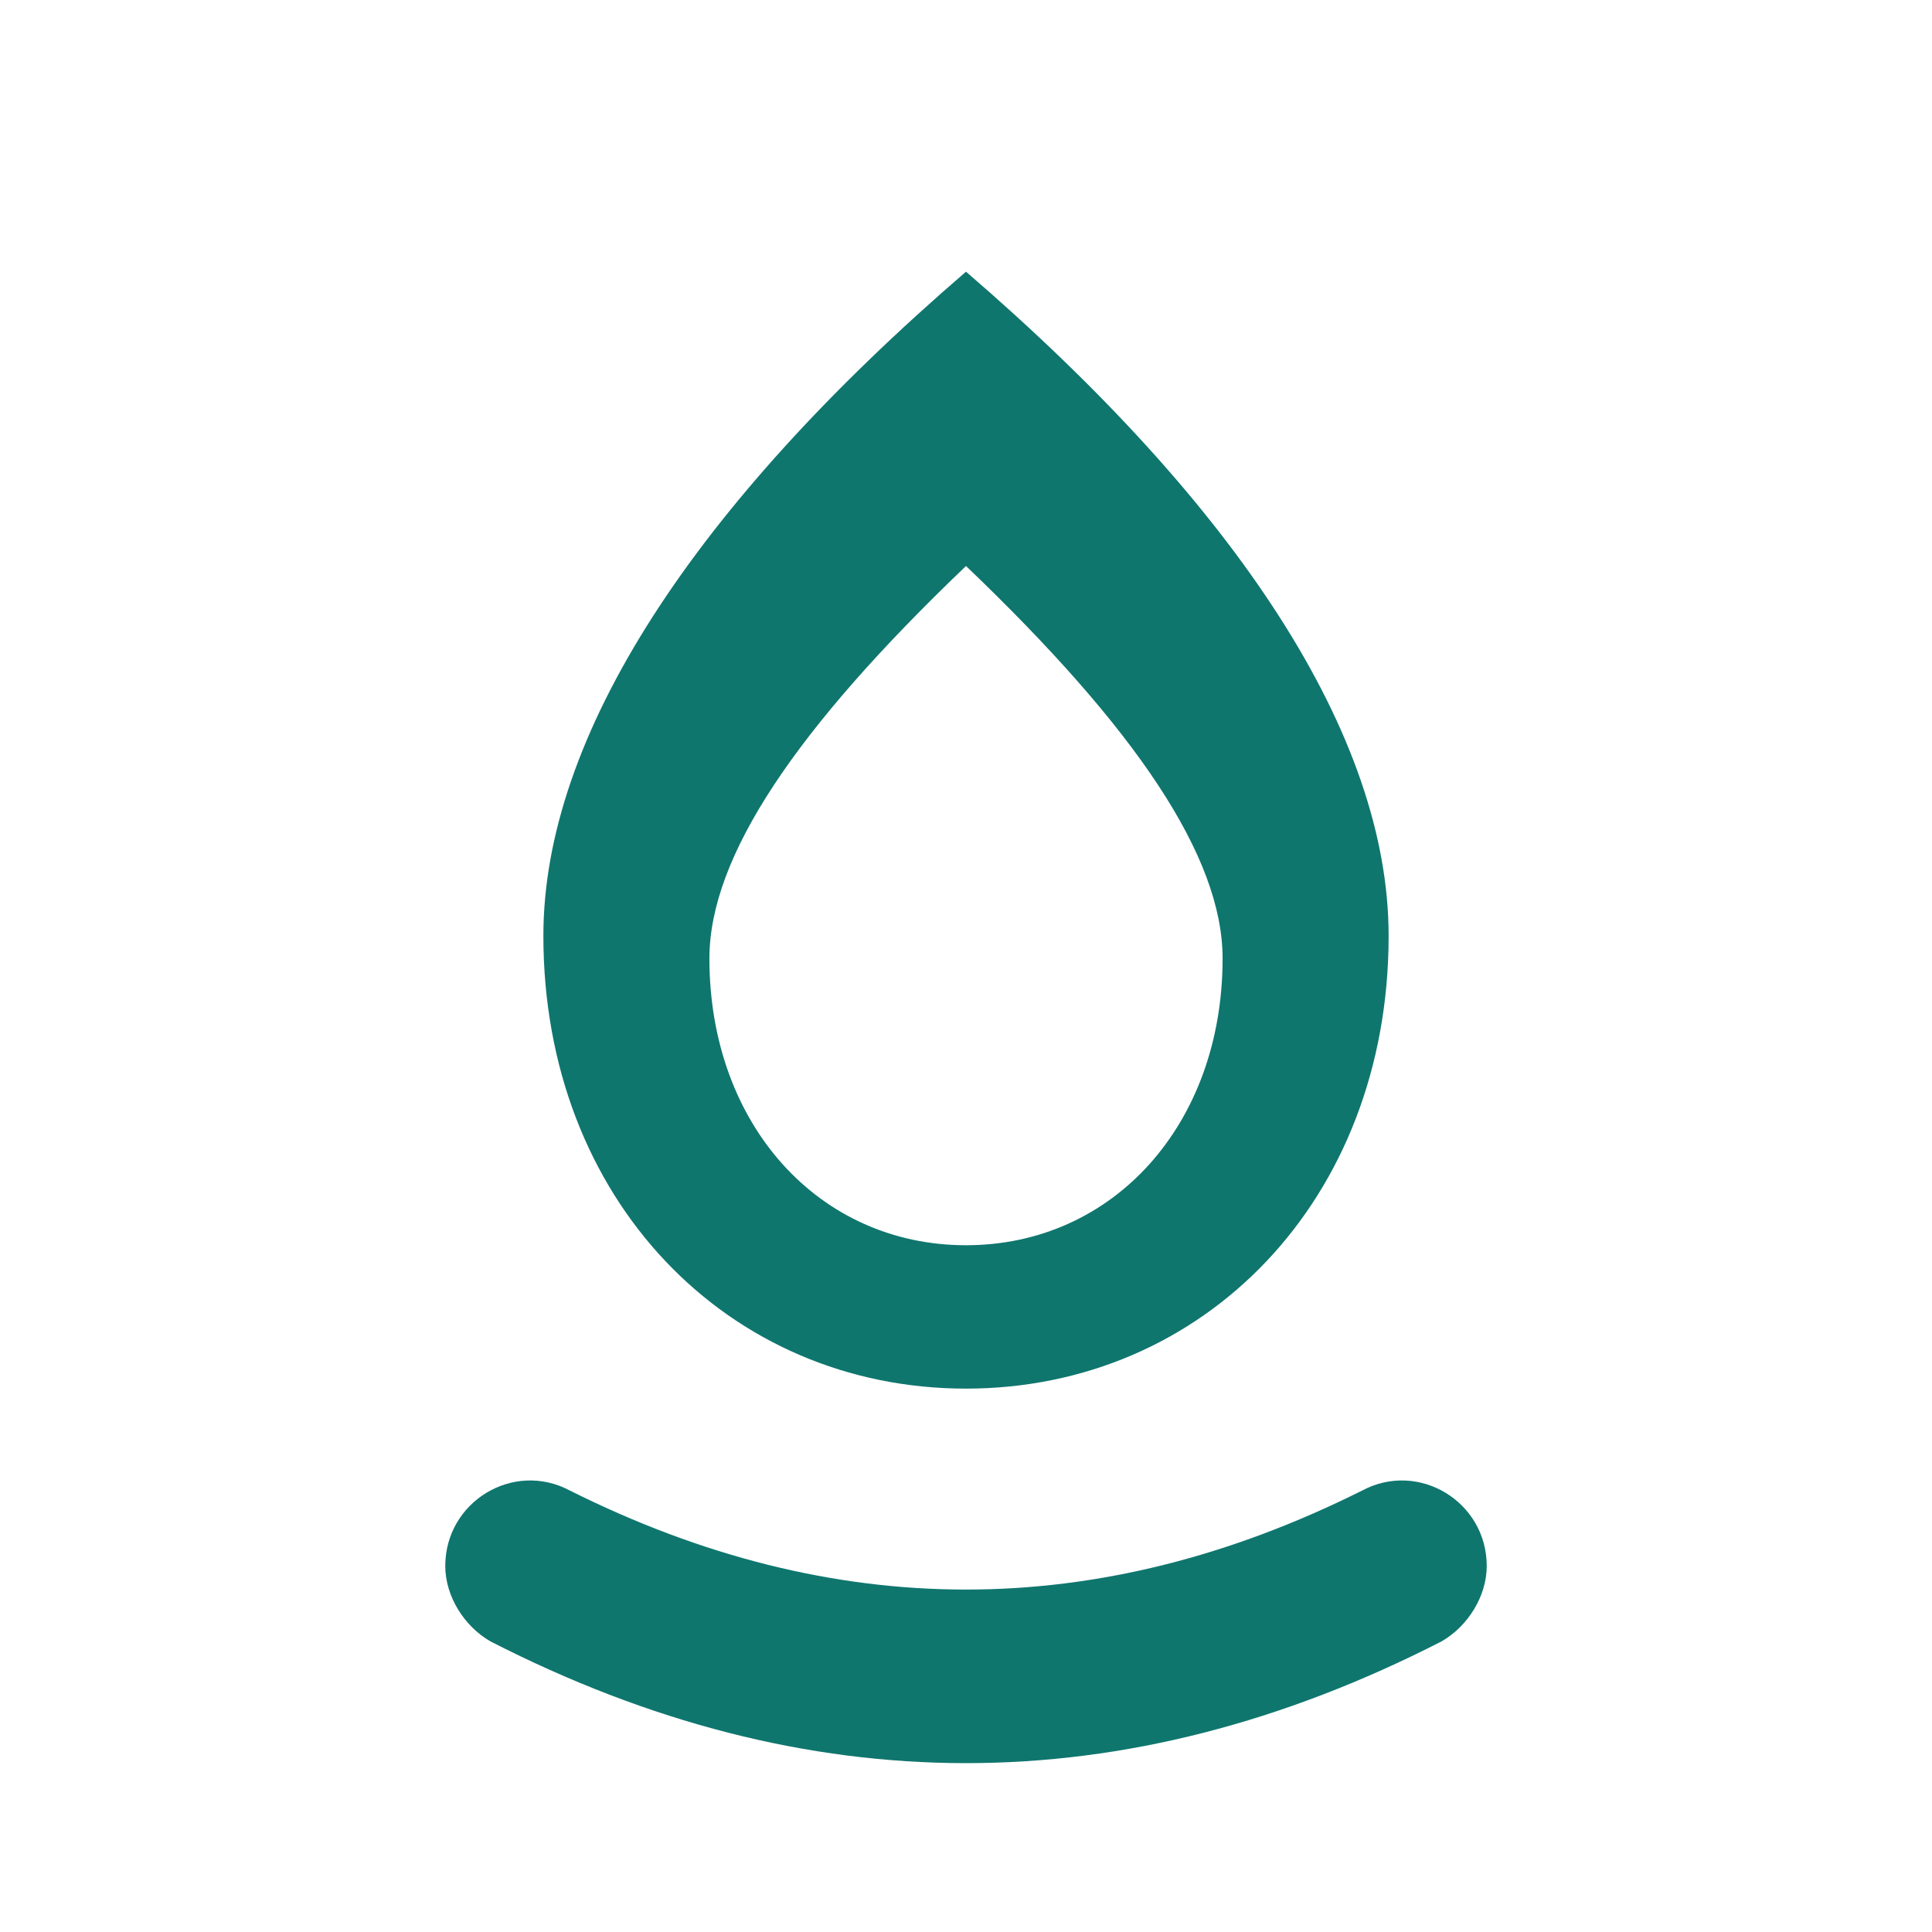
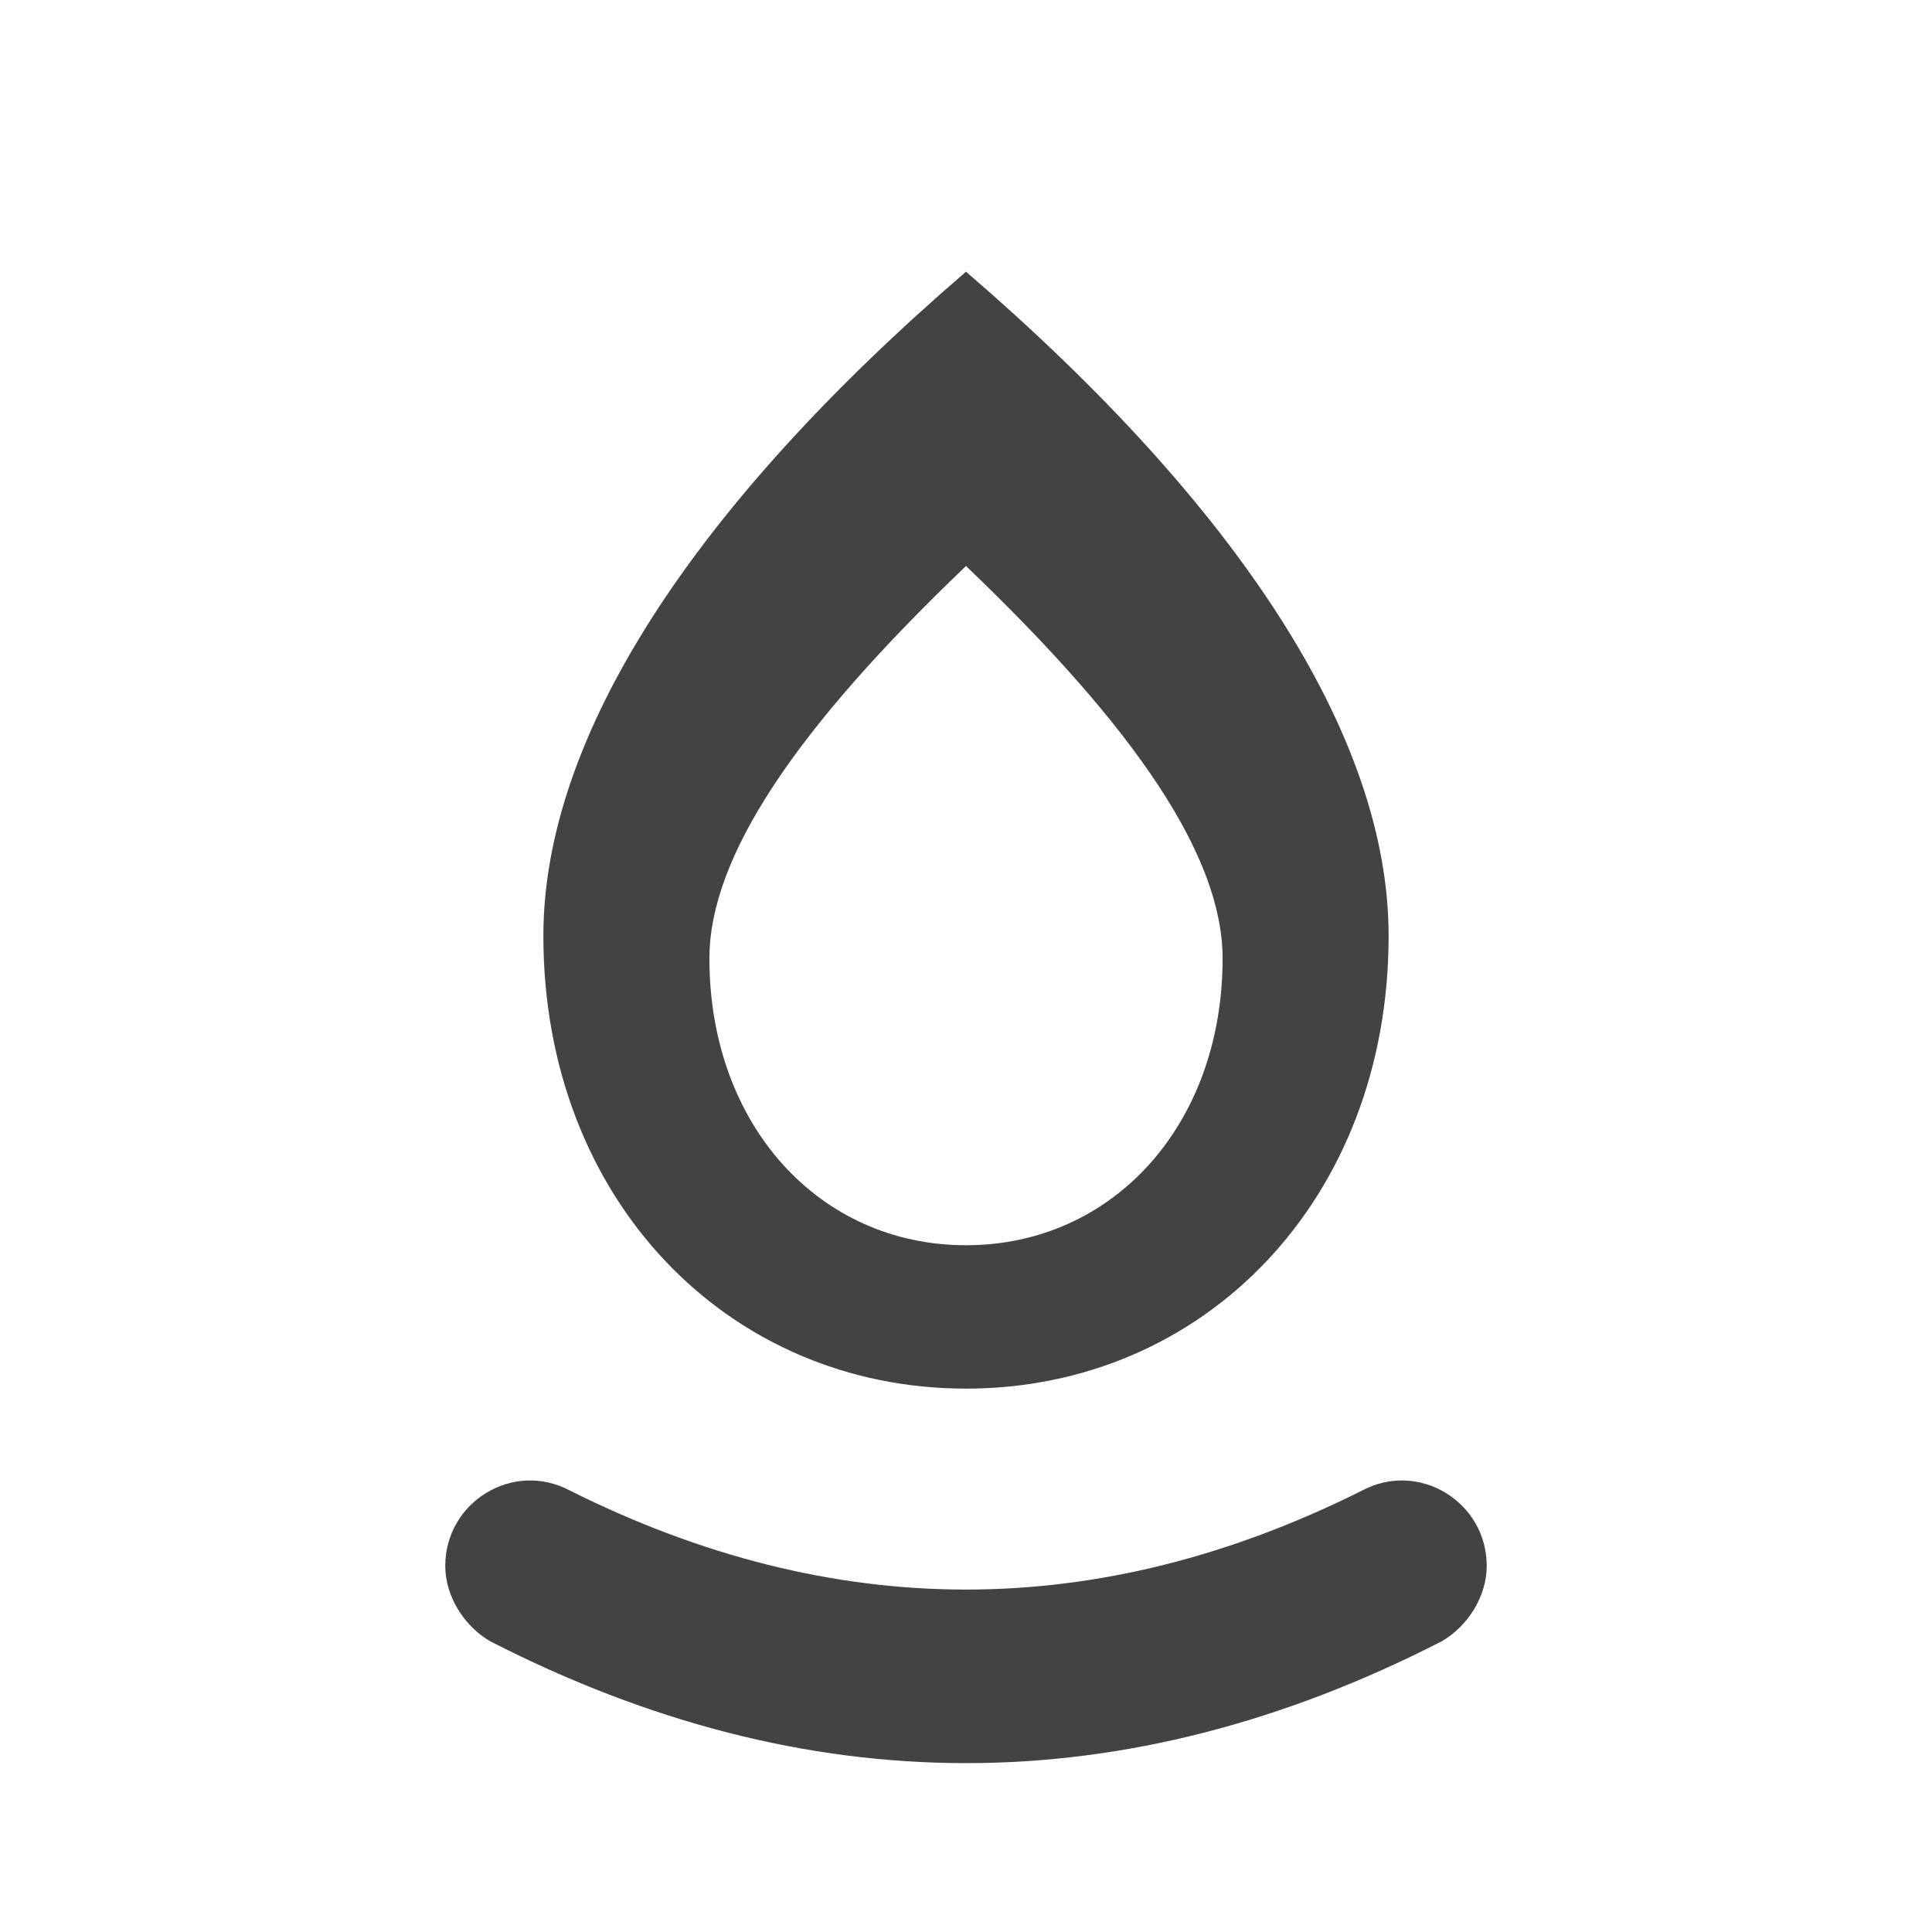
<svg xmlns="http://www.w3.org/2000/svg" viewBox="0 0 512 512">
-   <path fill="#0f766e" d="M256 72c72 62 112 123 112 176 0 70-49 120-112 120s-112-50-112-120c0-53 40-114 112-176Zm0 78c-45 43-68 77-68 104 0 44 29 76 68 76s68-32 68-76c0-27-23-61-68-104Z" />
-   <path fill="#0f766e" d="M151 395c70 35 140 35 210 0 15-8 33 3 33 20 0 8-5 16-12 20-84 43-168 43-252 0-7-4-12-12-12-20 0-17 18-28 33-20Z" />
+   <path fill="#434343" d="M256 72c72 62 112 123 112 176 0 70-49 120-112 120s-112-50-112-120c0-53 40-114 112-176Zm0 78c-45 43-68 77-68 104 0 44 29 76 68 76s68-32 68-76c0-27-23-61-68-104Z" />
+   <path fill="#434343" d="M151 395c70 35 140 35 210 0 15-8 33 3 33 20 0 8-5 16-12 20-84 43-168 43-252 0-7-4-12-12-12-20 0-17 18-28 33-20Z" />
</svg>
